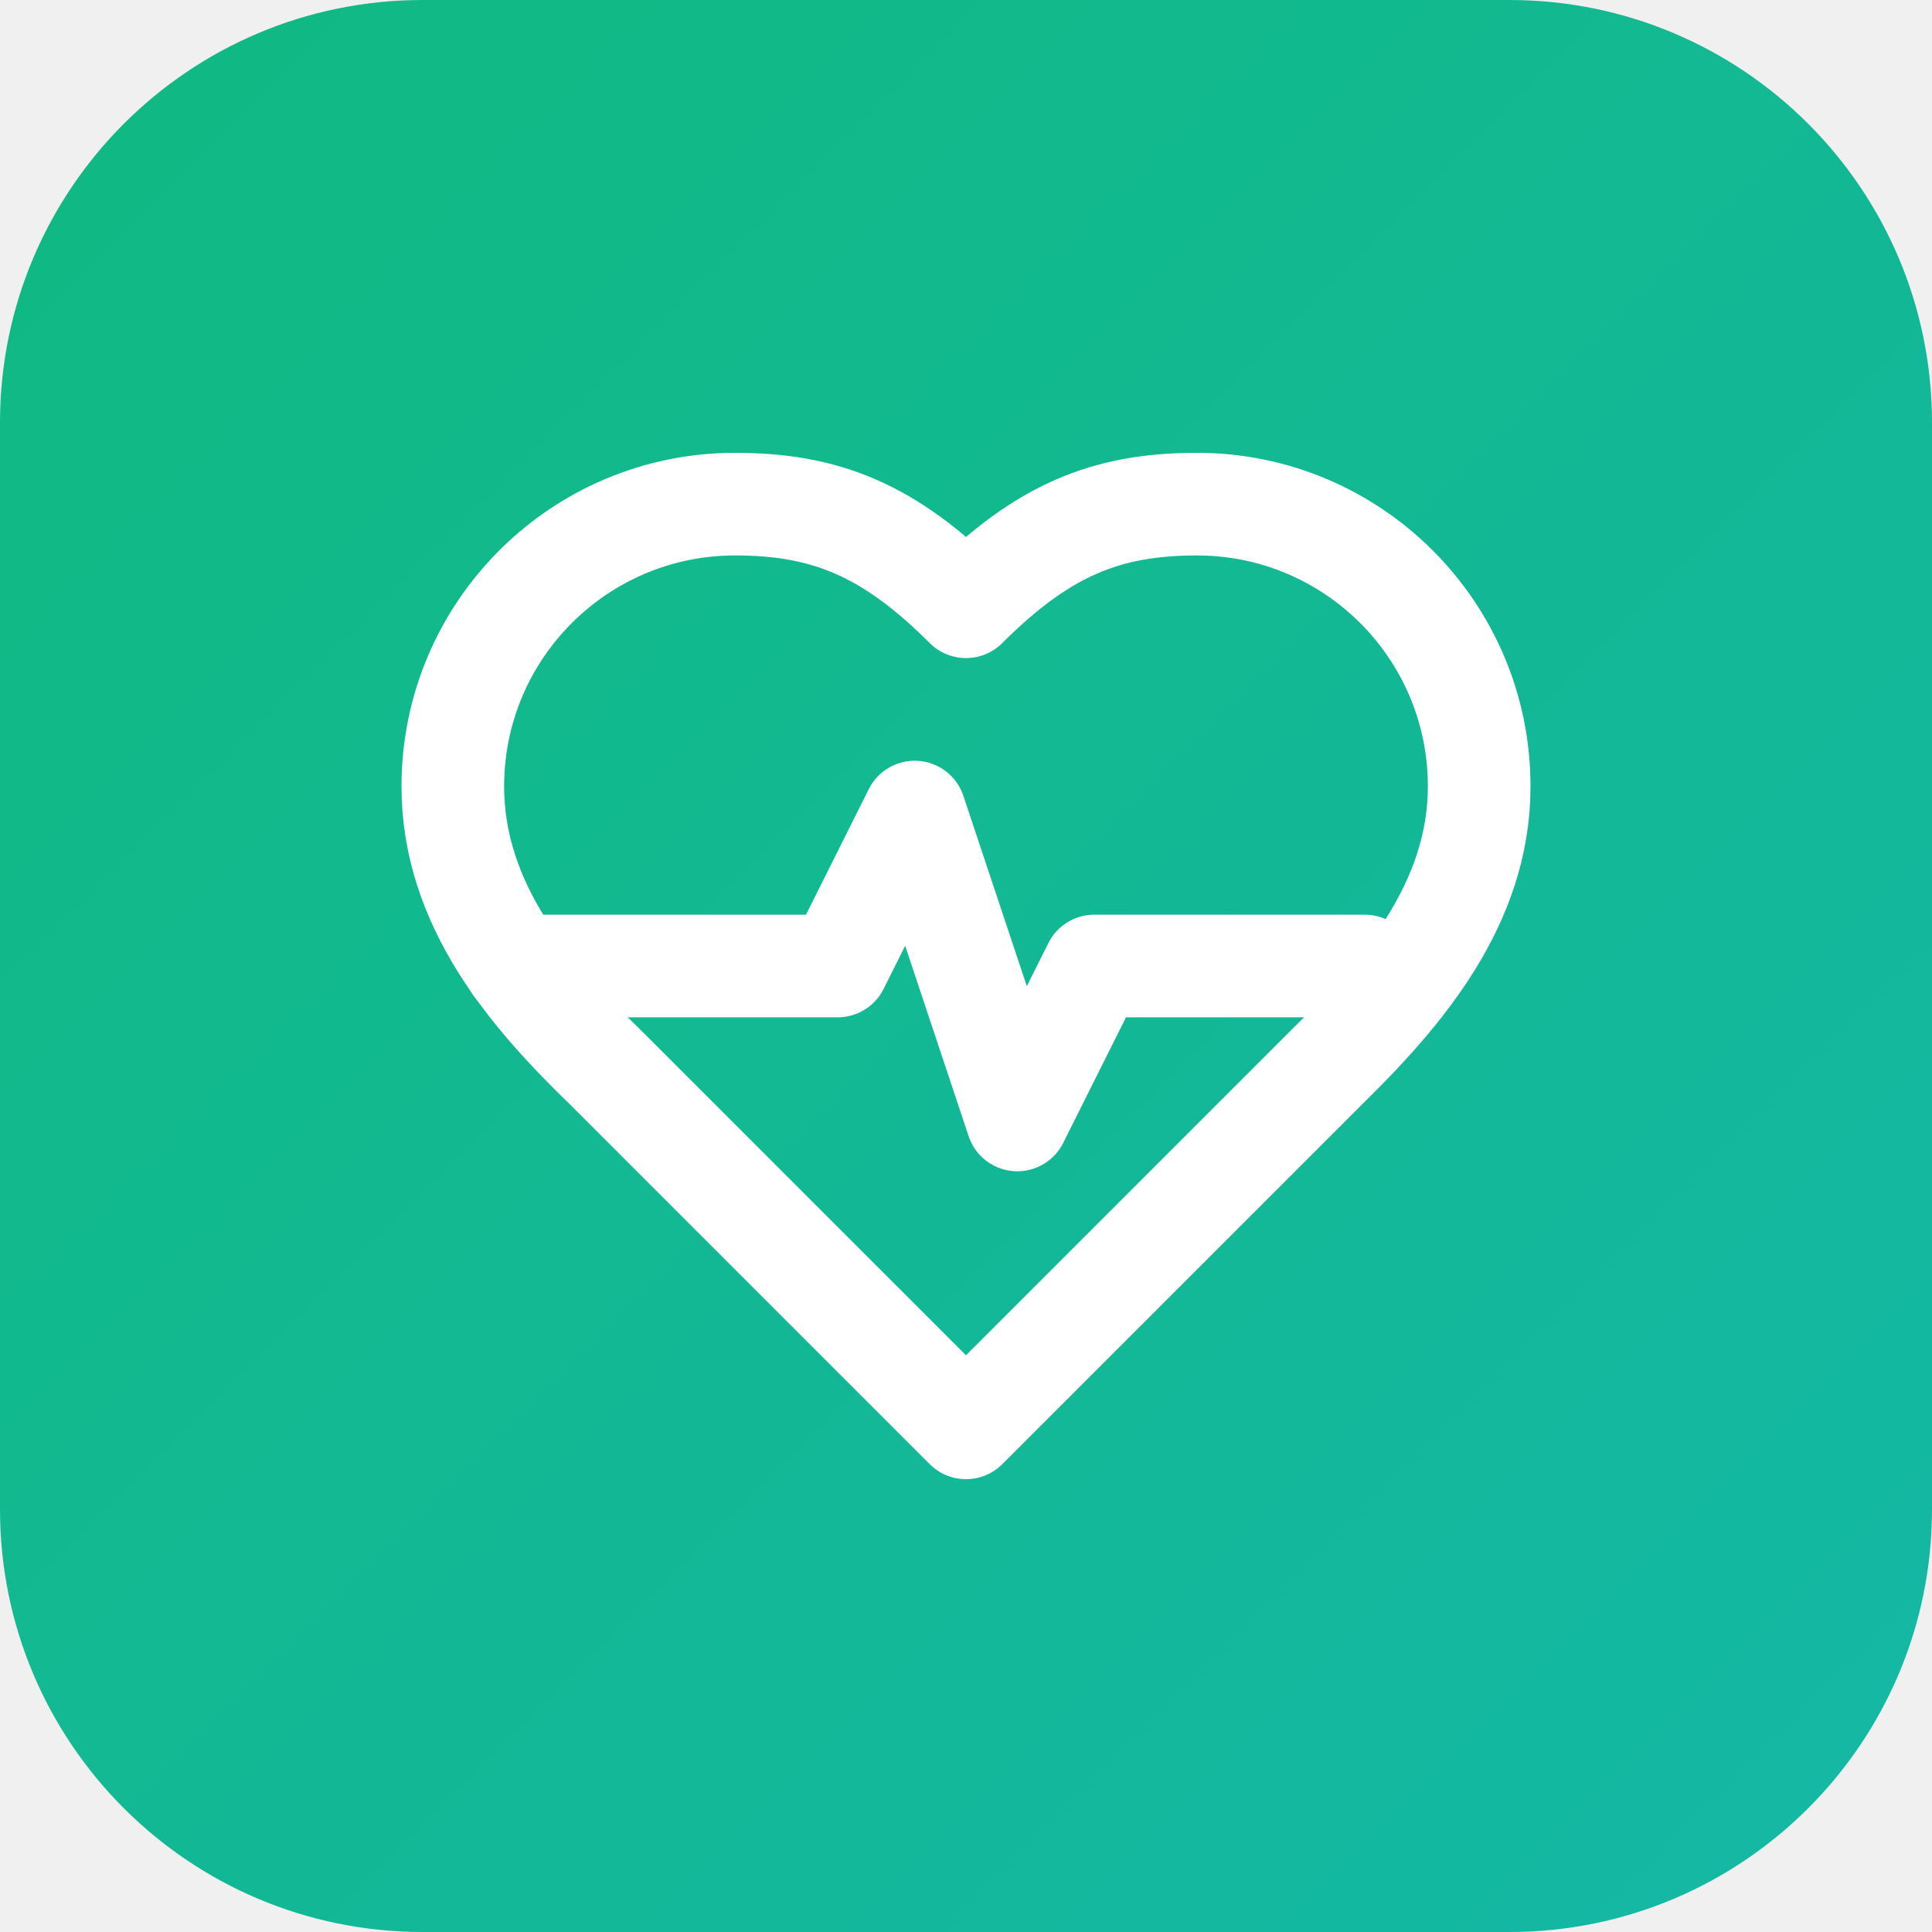
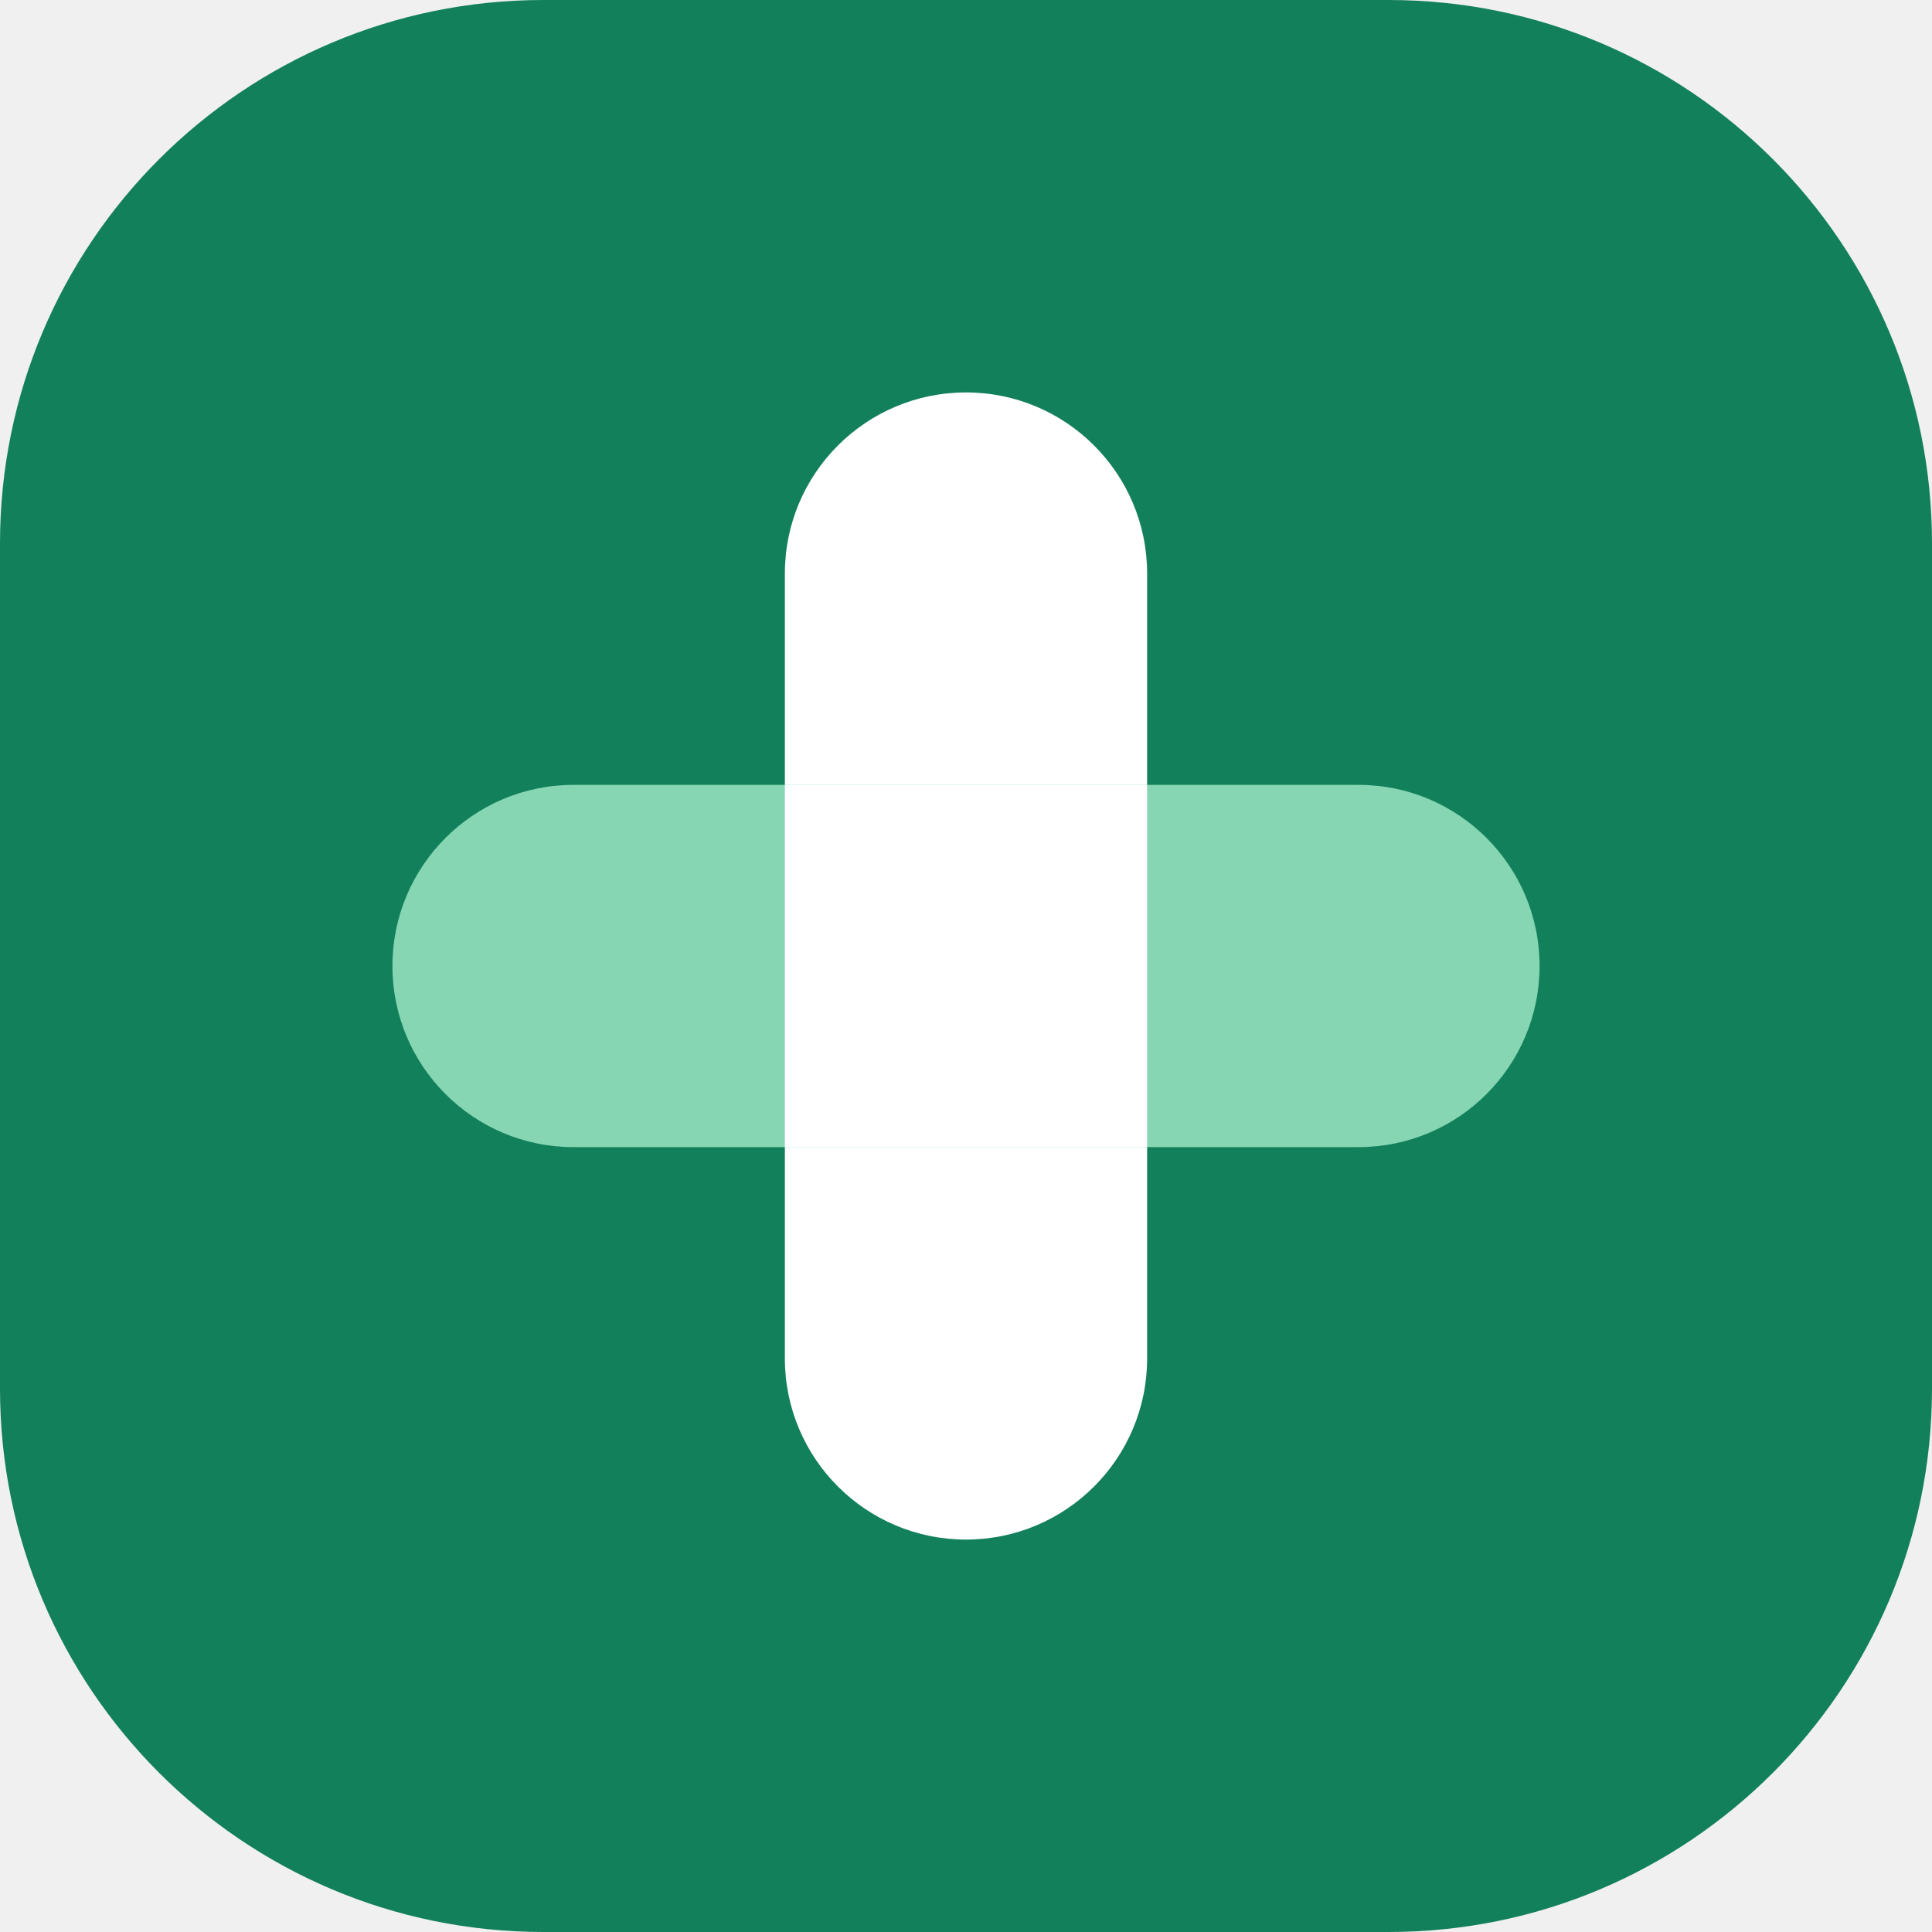
- <svg xmlns="http://www.w3.org/2000/svg" viewBox="0 0 64 64" width="64" height="64">
-   <defs>
-     <linearGradient id="g" x1="0%" y1="0%" x2="100%" y2="100%">
-       <stop offset="0%" stop-color="#10b981" />
-       <stop offset="100%" stop-color="#14b8a6" />
-     </linearGradient>
-   </defs>
-   <rect width="64" height="64" rx="14" fill="url(#g)" />
-   <g transform="translate(11.6, 11.6) scale(1.7)" stroke="white" stroke-width="2" stroke-linecap="round" stroke-linejoin="round" fill="none">
-     <path d="M19 14c1.49-1.46 3-3.21 3-5.5A5.5 5.5 0 0 0 16.5 3c-1.76 0-3 .5-4.5 2-1.5-1.5-2.74-2-4.5-2A5.5 5.5 0 0 0 2 8.5c0 2.3 1.5 4.05 3 5.5l7 7Z" />
-     <path d="M3.22 12H9.5l1.5-3 2 6 1.5-3h5.27" />
-   </g>
+ <svg xmlns="http://www.w3.org/2000/svg" viewBox="0 0 32 32">
+   <rect width="32" height="32" rx="9" fill="#13805C" />
+   <rect x="13" y="6.5" width="6" height="19" rx="3" fill="#fff" />
+   <rect x="6.5" y="13" width="19" height="6" rx="3" fill="#86D6B3" />
+   <rect x="13" y="13" width="6" height="6" fill="#fff" />
</svg>
